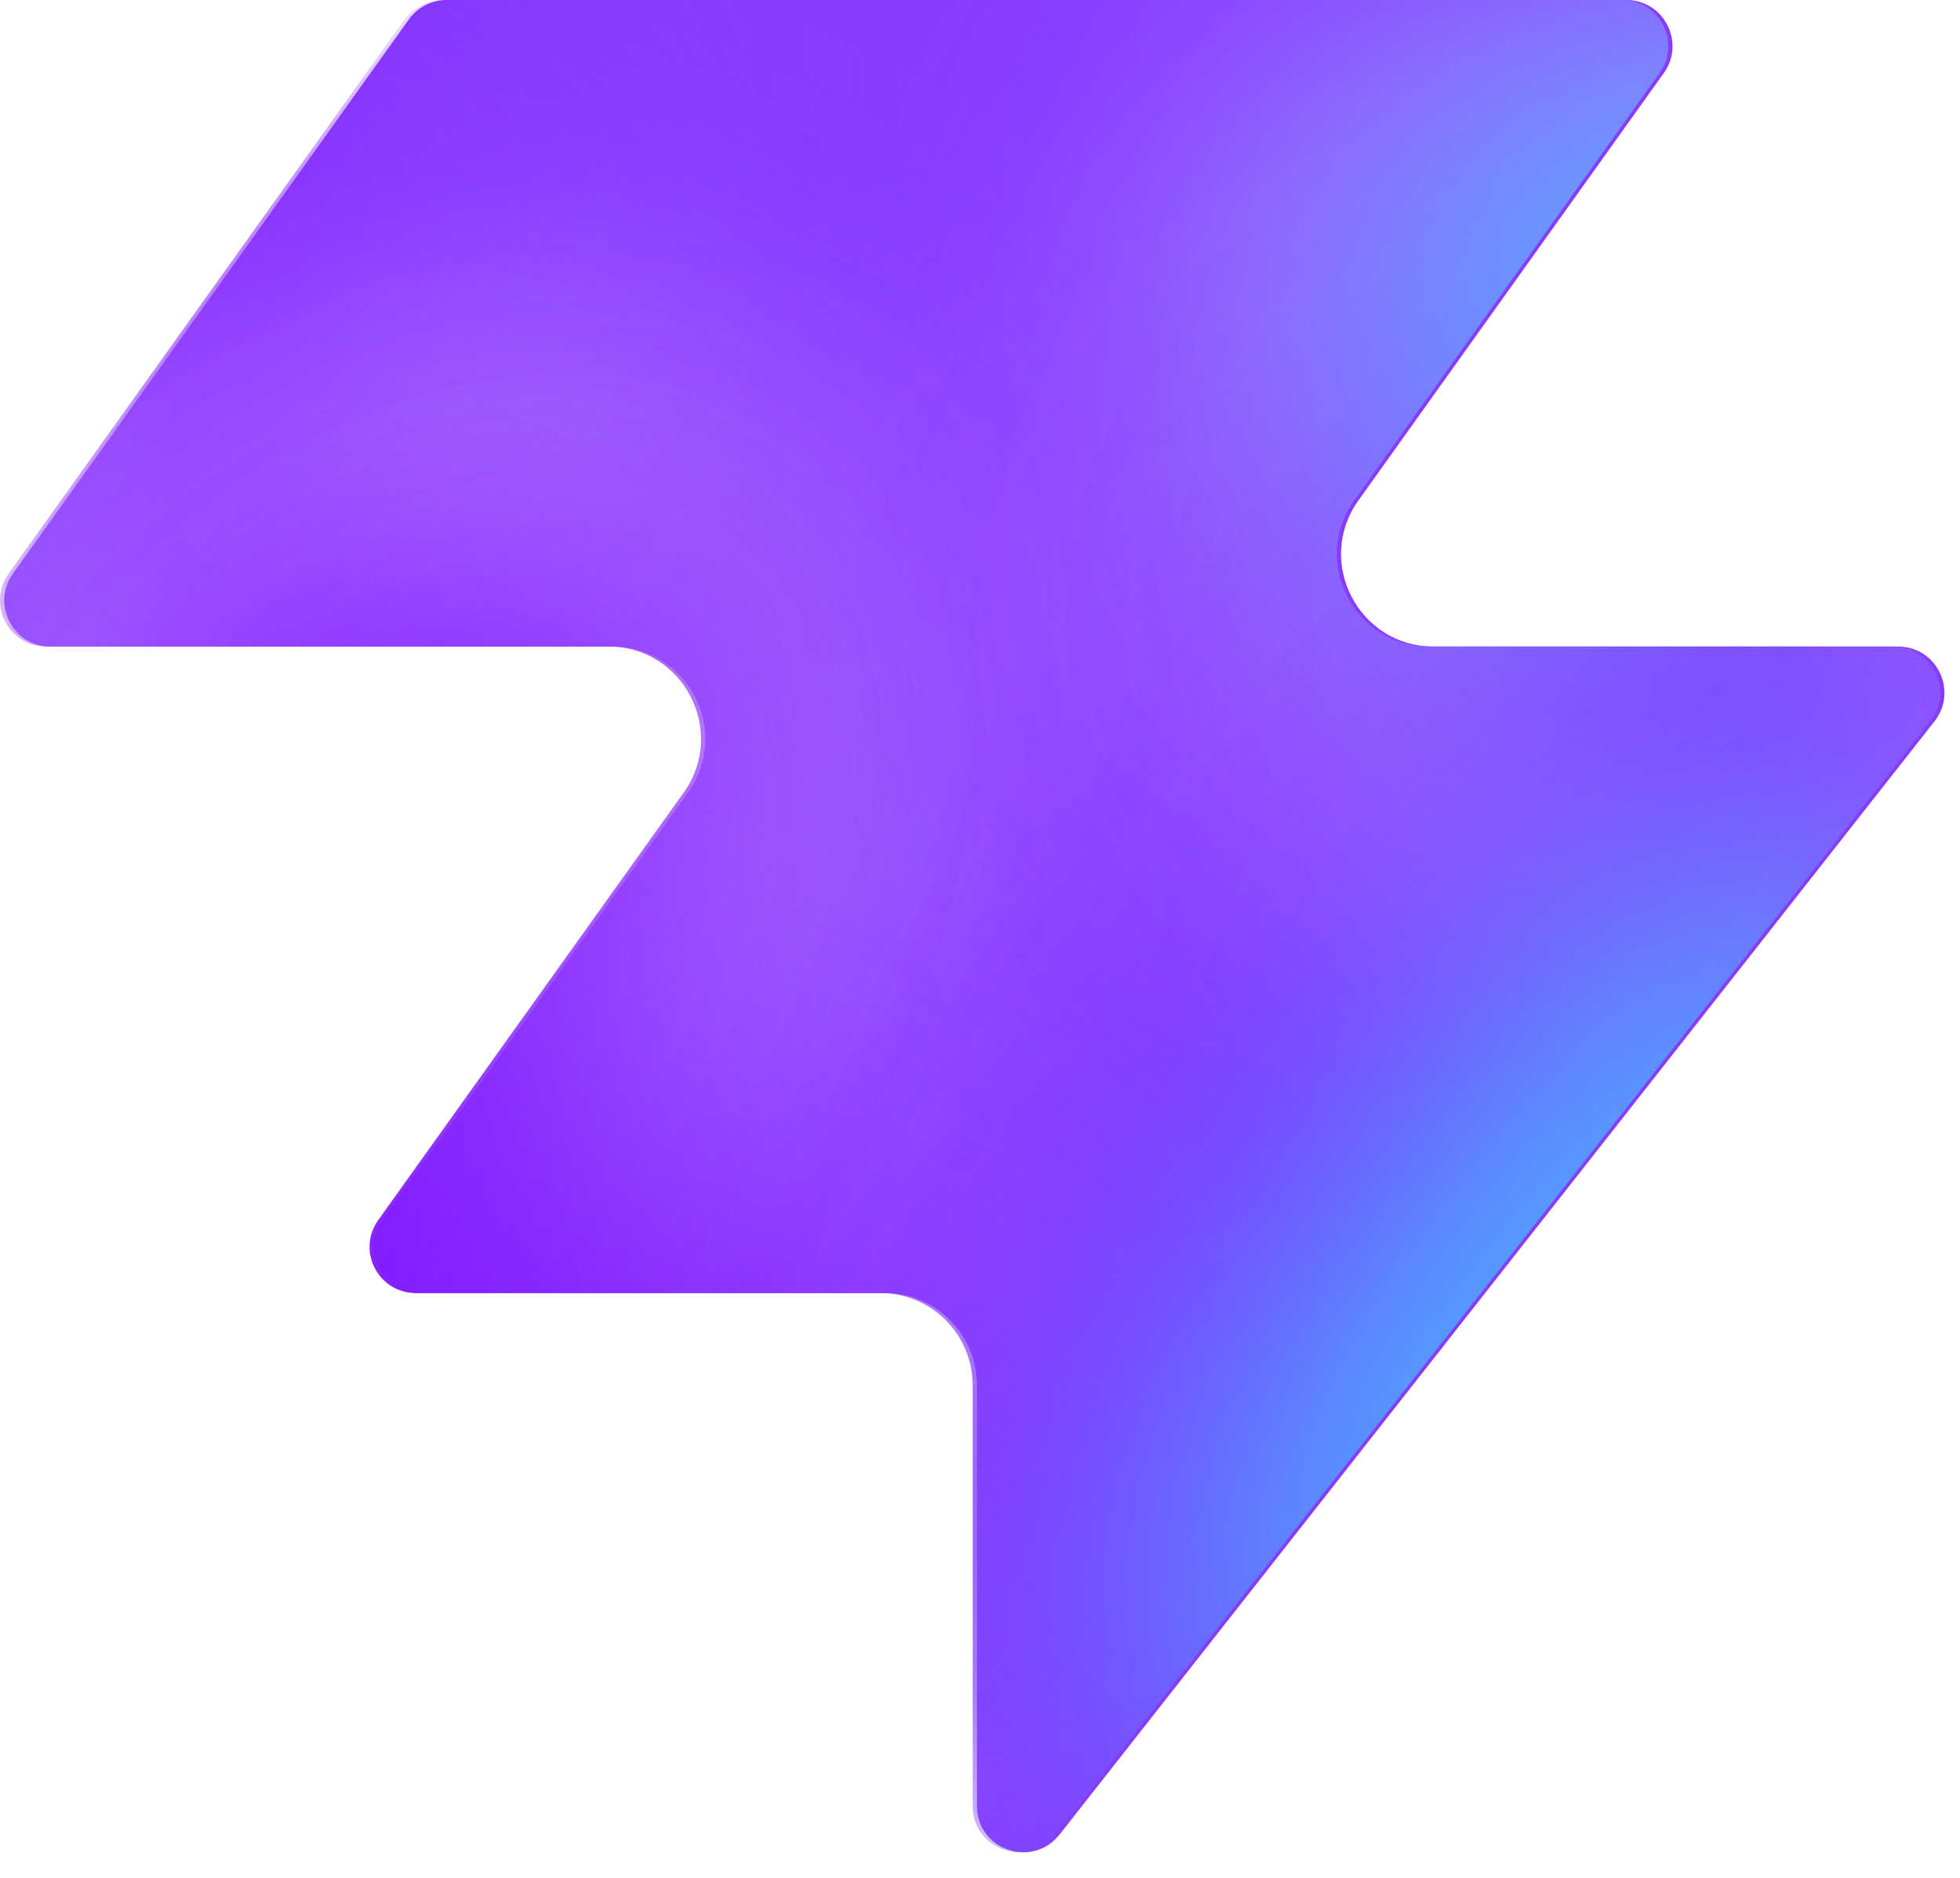
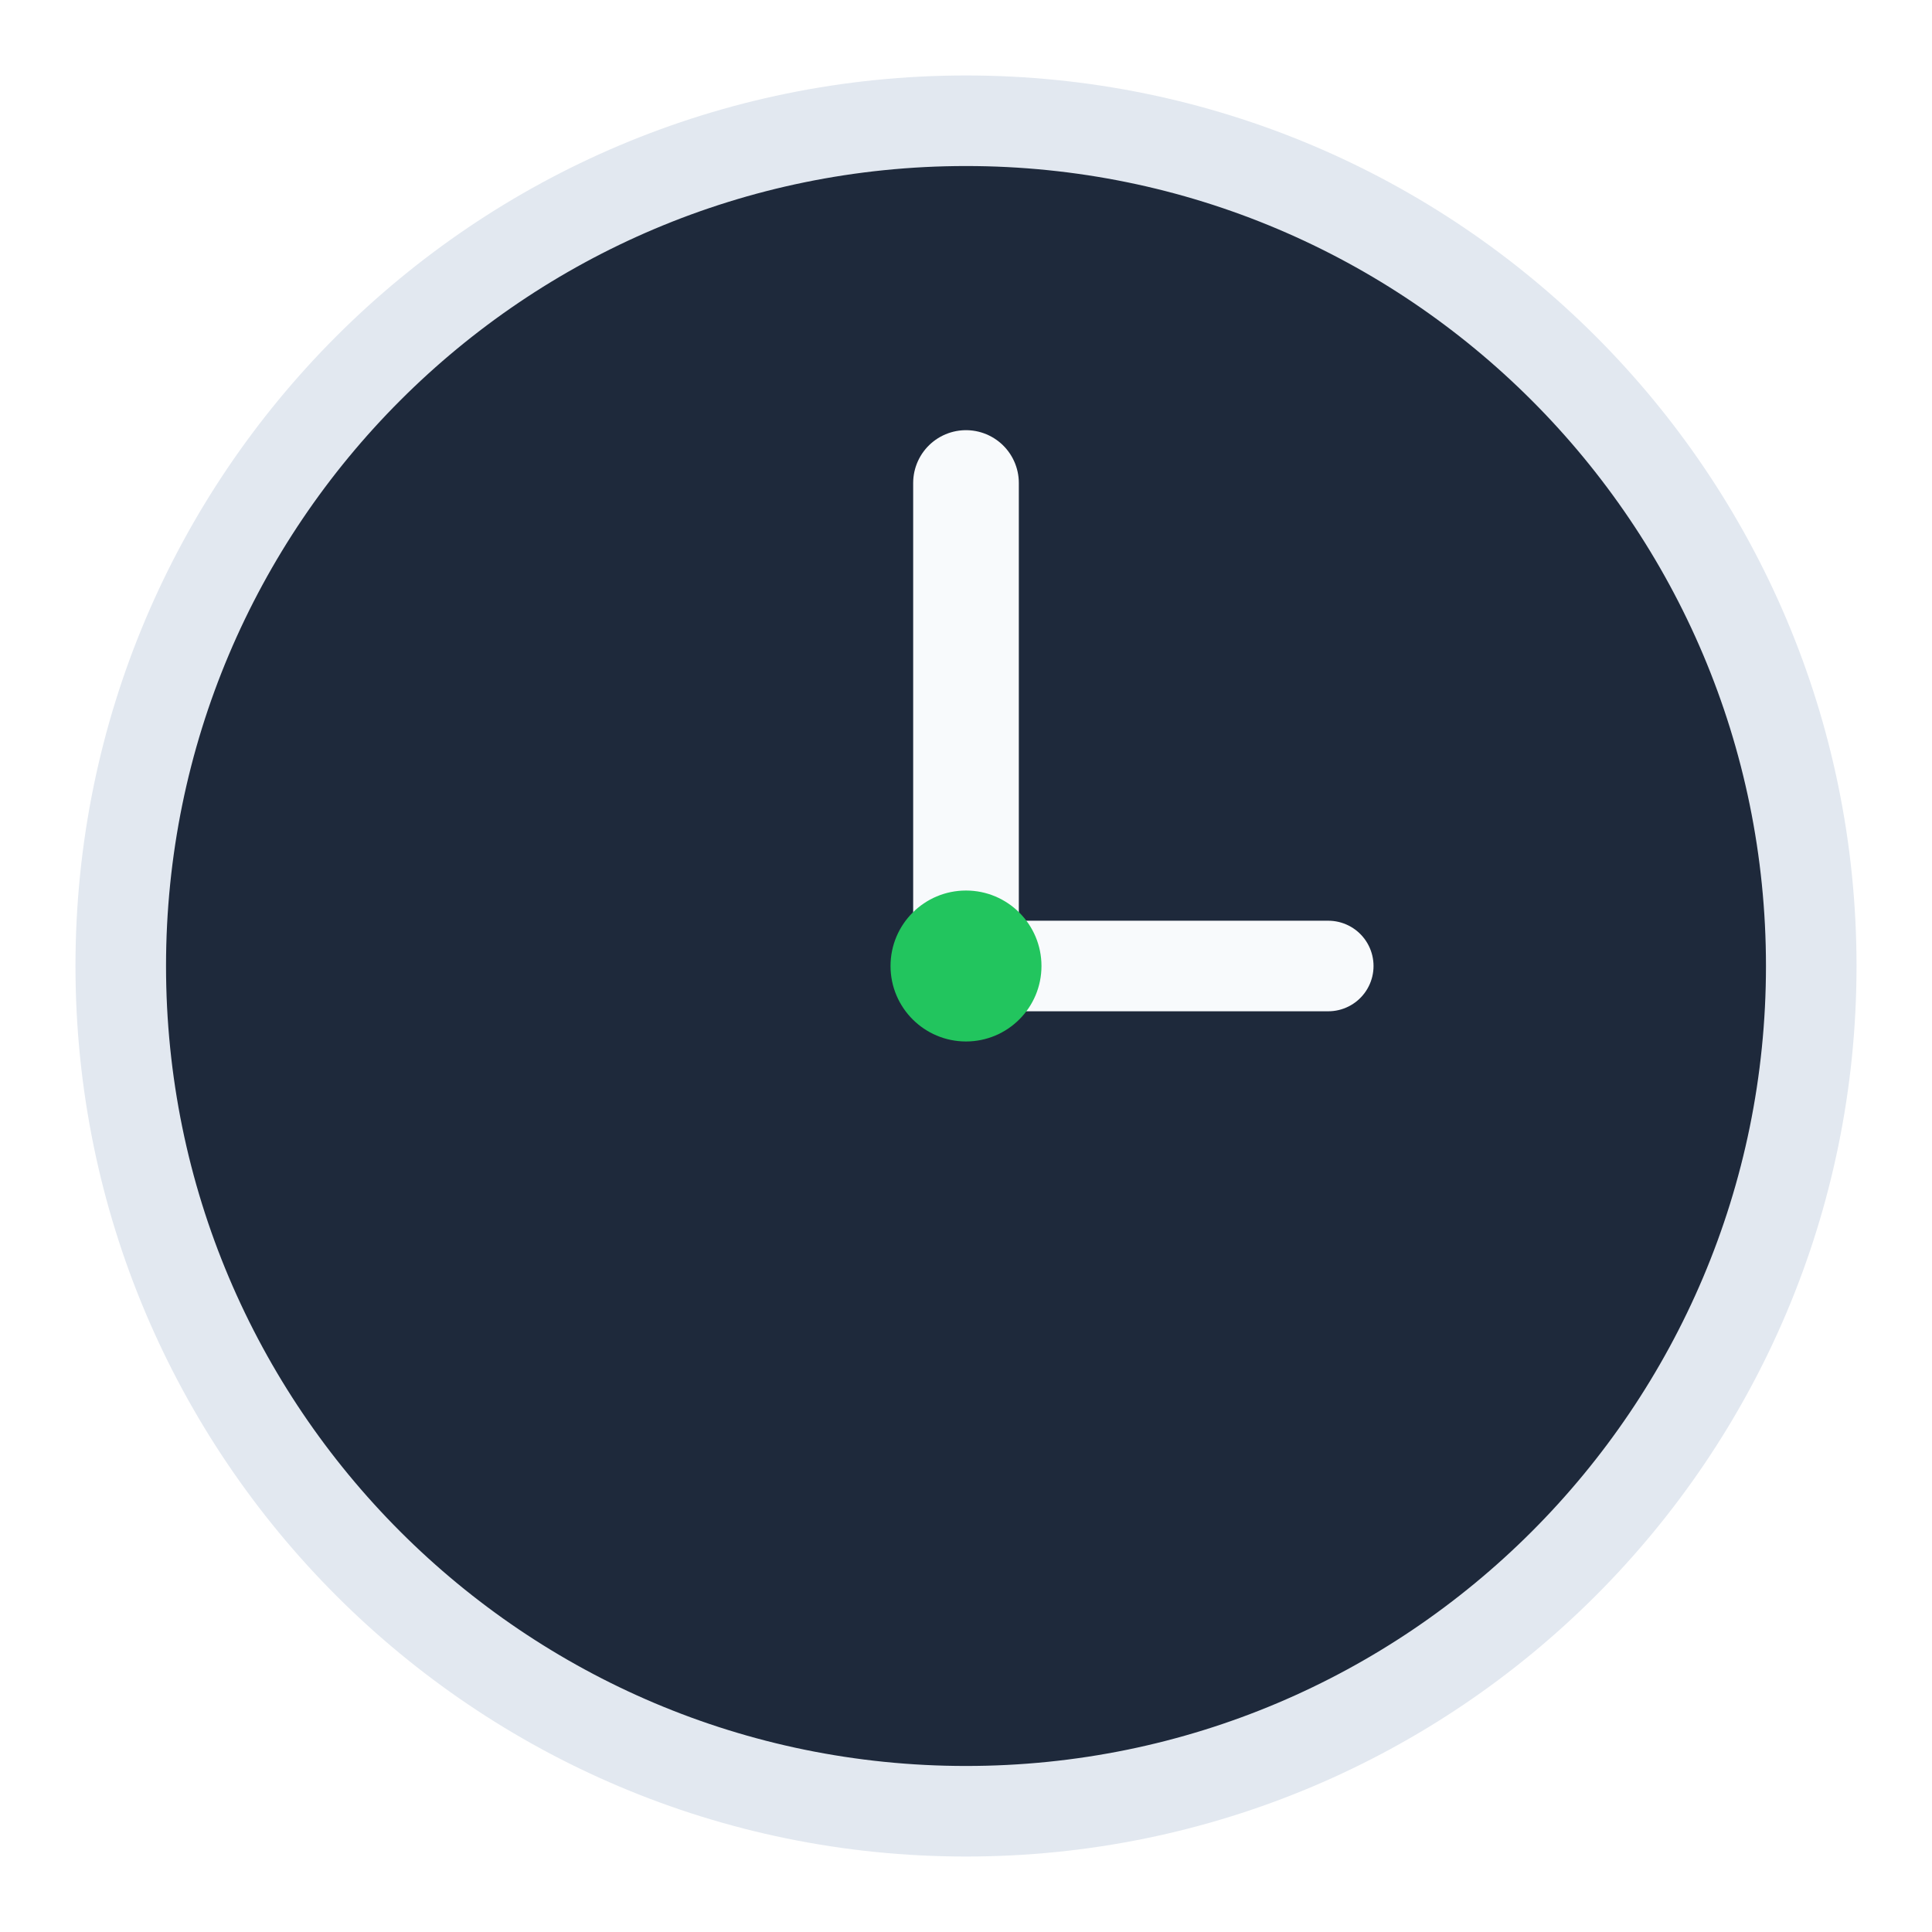
- <svg xmlns="http://www.w3.org/2000/svg" width="48" height="46" fill="none" viewBox="0 0 48 46">
-   <path fill="#863bff" d="M25.946 44.938c-.664.845-2.021.375-2.021-.698V33.937a2.26 2.26 0 0 0-2.262-2.262H10.287c-.92 0-1.456-1.04-.92-1.788l7.48-10.471c1.07-1.497 0-3.578-1.842-3.578H1.237c-.92 0-1.456-1.04-.92-1.788L10.013.474c.214-.297.556-.474.92-.474h28.894c.92 0 1.456 1.04.92 1.788l-7.48 10.471c-1.07 1.498 0 3.579 1.842 3.579h11.377c.943 0 1.473 1.088.89 1.83L25.947 44.94z" style="fill:#863bff;fill:color(display-p3 .525 .23 1);fill-opacity:1" />
-   <mask id="a" width="48" height="46" x="0" y="0" maskUnits="userSpaceOnUse" style="mask-type:alpha">
-     <path fill="#000" d="M25.842 44.938c-.664.844-2.021.375-2.021-.698V33.937a2.26 2.26 0 0 0-2.262-2.262H10.183c-.92 0-1.456-1.04-.92-1.788l7.48-10.471c1.07-1.498 0-3.579-1.842-3.579H1.133c-.92 0-1.456-1.04-.92-1.787L9.91.473c.214-.297.556-.474.92-.474h28.894c.92 0 1.456 1.04.92 1.788l-7.48 10.471c-1.07 1.498 0 3.578 1.842 3.578h11.377c.943 0 1.473 1.088.89 1.832L25.843 44.94z" style="fill:#000;fill-opacity:1" />
-   </mask>
-   <g mask="url(#a)">
-     <g filter="url(#b)">
-       <ellipse cx="5.508" cy="14.704" fill="#ede6ff" rx="5.508" ry="14.704" style="fill:#ede6ff;fill:color(display-p3 .927 .903 1);fill-opacity:1" transform="matrix(.00324 1 1 -.00324 -4.47 31.516)" />
-     </g>
-     <g filter="url(#c)">
-       <ellipse cx="10.399" cy="29.851" fill="#ede6ff" rx="10.399" ry="29.851" style="fill:#ede6ff;fill:color(display-p3 .927 .903 1);fill-opacity:1" transform="matrix(.00324 1 1 -.00324 -39.328 7.883)" />
-     </g>
-     <g filter="url(#d)">
-       <ellipse cx="5.508" cy="30.487" fill="#7e14ff" rx="5.508" ry="30.487" style="fill:#7e14ff;fill:color(display-p3 .492 .077 1);fill-opacity:1" transform="rotate(89.814 -25.913 -14.639)scale(1 -1)" />
-     </g>
-     <g filter="url(#e)">
-       <ellipse cx="5.508" cy="30.599" fill="#7e14ff" rx="5.508" ry="30.599" style="fill:#7e14ff;fill:color(display-p3 .492 .077 1);fill-opacity:1" transform="rotate(89.814 -32.644 -3.334)scale(1 -1)" />
-     </g>
-     <g filter="url(#f)">
-       <ellipse cx="5.508" cy="30.599" fill="#7e14ff" rx="5.508" ry="30.599" style="fill:#7e14ff;fill:color(display-p3 .492 .077 1);fill-opacity:1" transform="matrix(.00324 1 1 -.00324 -34.34 30.47)" />
-     </g>
-     <g filter="url(#g)">
-       <ellipse cx="14.072" cy="22.078" fill="#ede6ff" rx="14.072" ry="22.078" style="fill:#ede6ff;fill:color(display-p3 .927 .903 1);fill-opacity:1" transform="rotate(93.35 24.506 48.493)scale(-1 1)" />
-     </g>
-     <g filter="url(#h)">
-       <ellipse cx="3.47" cy="21.501" fill="#7e14ff" rx="3.47" ry="21.501" style="fill:#7e14ff;fill:color(display-p3 .492 .077 1);fill-opacity:1" transform="rotate(89.009 28.708 47.59)scale(-1 1)" />
-     </g>
-     <g filter="url(#i)">
-       <ellipse cx="3.47" cy="21.501" fill="#7e14ff" rx="3.47" ry="21.501" style="fill:#7e14ff;fill:color(display-p3 .492 .077 1);fill-opacity:1" transform="rotate(89.009 28.708 47.59)scale(-1 1)" />
-     </g>
-     <g filter="url(#j)">
-       <ellipse cx=".387" cy="8.972" fill="#7e14ff" rx="4.407" ry="29.108" style="fill:#7e14ff;fill:color(display-p3 .492 .077 1);fill-opacity:1" transform="rotate(39.51 .387 8.972)" />
-     </g>
-     <g filter="url(#k)">
-       <ellipse cx="47.523" cy="-6.092" fill="#7e14ff" rx="4.407" ry="29.108" style="fill:#7e14ff;fill:color(display-p3 .492 .077 1);fill-opacity:1" transform="rotate(37.892 47.523 -6.092)" />
-     </g>
-     <g filter="url(#l)">
-       <ellipse cx="41.412" cy="6.333" fill="#47bfff" rx="5.971" ry="9.665" style="fill:#47bfff;fill:color(display-p3 .28 .748 1);fill-opacity:1" transform="rotate(37.892 41.412 6.333)" />
-     </g>
-     <g filter="url(#m)">
-       <ellipse cx="-1.879" cy="38.332" fill="#7e14ff" rx="4.407" ry="29.108" style="fill:#7e14ff;fill:color(display-p3 .492 .077 1);fill-opacity:1" transform="rotate(37.892 -1.88 38.332)" />
-     </g>
-     <g filter="url(#n)">
-       <ellipse cx="-1.879" cy="38.332" fill="#7e14ff" rx="4.407" ry="29.108" style="fill:#7e14ff;fill:color(display-p3 .492 .077 1);fill-opacity:1" transform="rotate(37.892 -1.88 38.332)" />
-     </g>
-     <g filter="url(#o)">
-       <ellipse cx="35.651" cy="29.907" fill="#7e14ff" rx="4.407" ry="29.108" style="fill:#7e14ff;fill:color(display-p3 .492 .077 1);fill-opacity:1" transform="rotate(37.892 35.651 29.907)" />
-     </g>
-     <g filter="url(#p)">
-       <ellipse cx="38.418" cy="32.4" fill="#47bfff" rx="5.971" ry="15.297" style="fill:#47bfff;fill:color(display-p3 .28 .748 1);fill-opacity:1" transform="rotate(37.892 38.418 32.4)" />
-     </g>
-   </g>
-   <defs>
-     <filter id="b" width="60.045" height="41.654" x="-19.77" y="16.149" color-interpolation-filters="sRGB" filterUnits="userSpaceOnUse">
-       <feFlood flood-opacity="0" result="BackgroundImageFix" />
-       <feBlend in="SourceGraphic" in2="BackgroundImageFix" result="shape" />
-       <feGaussianBlur result="effect1_foregroundBlur_2002_17158" stdDeviation="7.659" />
-     </filter>
-     <filter id="c" width="90.34" height="51.437" x="-54.613" y="-7.533" color-interpolation-filters="sRGB" filterUnits="userSpaceOnUse">
-       <feFlood flood-opacity="0" result="BackgroundImageFix" />
-       <feBlend in="SourceGraphic" in2="BackgroundImageFix" result="shape" />
-       <feGaussianBlur result="effect1_foregroundBlur_2002_17158" stdDeviation="7.659" />
-     </filter>
-     <filter id="d" width="79.355" height="29.4" x="-49.64" y="2.03" color-interpolation-filters="sRGB" filterUnits="userSpaceOnUse">
-       <feFlood flood-opacity="0" result="BackgroundImageFix" />
-       <feBlend in="SourceGraphic" in2="BackgroundImageFix" result="shape" />
-       <feGaussianBlur result="effect1_foregroundBlur_2002_17158" stdDeviation="4.596" />
-     </filter>
-     <filter id="e" width="79.579" height="29.4" x="-45.045" y="20.029" color-interpolation-filters="sRGB" filterUnits="userSpaceOnUse">
-       <feFlood flood-opacity="0" result="BackgroundImageFix" />
-       <feBlend in="SourceGraphic" in2="BackgroundImageFix" result="shape" />
-       <feGaussianBlur result="effect1_foregroundBlur_2002_17158" stdDeviation="4.596" />
-     </filter>
-     <filter id="f" width="79.579" height="29.4" x="-43.513" y="21.178" color-interpolation-filters="sRGB" filterUnits="userSpaceOnUse">
-       <feFlood flood-opacity="0" result="BackgroundImageFix" />
-       <feBlend in="SourceGraphic" in2="BackgroundImageFix" result="shape" />
-       <feGaussianBlur result="effect1_foregroundBlur_2002_17158" stdDeviation="4.596" />
-     </filter>
-     <filter id="g" width="74.749" height="58.852" x="15.756" y="-17.901" color-interpolation-filters="sRGB" filterUnits="userSpaceOnUse">
-       <feFlood flood-opacity="0" result="BackgroundImageFix" />
-       <feBlend in="SourceGraphic" in2="BackgroundImageFix" result="shape" />
-       <feGaussianBlur result="effect1_foregroundBlur_2002_17158" stdDeviation="7.659" />
-     </filter>
-     <filter id="h" width="61.377" height="25.362" x="23.548" y="2.284" color-interpolation-filters="sRGB" filterUnits="userSpaceOnUse">
-       <feFlood flood-opacity="0" result="BackgroundImageFix" />
-       <feBlend in="SourceGraphic" in2="BackgroundImageFix" result="shape" />
-       <feGaussianBlur result="effect1_foregroundBlur_2002_17158" stdDeviation="4.596" />
-     </filter>
-     <filter id="i" width="61.377" height="25.362" x="23.548" y="2.284" color-interpolation-filters="sRGB" filterUnits="userSpaceOnUse">
-       <feFlood flood-opacity="0" result="BackgroundImageFix" />
-       <feBlend in="SourceGraphic" in2="BackgroundImageFix" result="shape" />
-       <feGaussianBlur result="effect1_foregroundBlur_2002_17158" stdDeviation="4.596" />
-     </filter>
-     <filter id="j" width="56.045" height="63.649" x="-27.636" y="-22.853" color-interpolation-filters="sRGB" filterUnits="userSpaceOnUse">
-       <feFlood flood-opacity="0" result="BackgroundImageFix" />
-       <feBlend in="SourceGraphic" in2="BackgroundImageFix" result="shape" />
-       <feGaussianBlur result="effect1_foregroundBlur_2002_17158" stdDeviation="4.596" />
-     </filter>
-     <filter id="k" width="54.814" height="64.646" x="20.116" y="-38.415" color-interpolation-filters="sRGB" filterUnits="userSpaceOnUse">
-       <feFlood flood-opacity="0" result="BackgroundImageFix" />
-       <feBlend in="SourceGraphic" in2="BackgroundImageFix" result="shape" />
-       <feGaussianBlur result="effect1_foregroundBlur_2002_17158" stdDeviation="4.596" />
-     </filter>
-     <filter id="l" width="33.541" height="35.313" x="24.641" y="-11.323" color-interpolation-filters="sRGB" filterUnits="userSpaceOnUse">
-       <feFlood flood-opacity="0" result="BackgroundImageFix" />
-       <feBlend in="SourceGraphic" in2="BackgroundImageFix" result="shape" />
-       <feGaussianBlur result="effect1_foregroundBlur_2002_17158" stdDeviation="4.596" />
-     </filter>
-     <filter id="m" width="54.814" height="64.646" x="-29.286" y="6.009" color-interpolation-filters="sRGB" filterUnits="userSpaceOnUse">
-       <feFlood flood-opacity="0" result="BackgroundImageFix" />
-       <feBlend in="SourceGraphic" in2="BackgroundImageFix" result="shape" />
-       <feGaussianBlur result="effect1_foregroundBlur_2002_17158" stdDeviation="4.596" />
-     </filter>
-     <filter id="n" width="54.814" height="64.646" x="-29.286" y="6.009" color-interpolation-filters="sRGB" filterUnits="userSpaceOnUse">
-       <feFlood flood-opacity="0" result="BackgroundImageFix" />
-       <feBlend in="SourceGraphic" in2="BackgroundImageFix" result="shape" />
-       <feGaussianBlur result="effect1_foregroundBlur_2002_17158" stdDeviation="4.596" />
-     </filter>
-     <filter id="o" width="54.814" height="64.646" x="8.244" y="-2.416" color-interpolation-filters="sRGB" filterUnits="userSpaceOnUse">
-       <feFlood flood-opacity="0" result="BackgroundImageFix" />
-       <feBlend in="SourceGraphic" in2="BackgroundImageFix" result="shape" />
-       <feGaussianBlur result="effect1_foregroundBlur_2002_17158" stdDeviation="4.596" />
-     </filter>
-     <filter id="p" width="39.409" height="43.623" x="18.713" y="10.588" color-interpolation-filters="sRGB" filterUnits="userSpaceOnUse">
-       <feFlood flood-opacity="0" result="BackgroundImageFix" />
-       <feBlend in="SourceGraphic" in2="BackgroundImageFix" result="shape" />
-       <feGaussianBlur result="effect1_foregroundBlur_2002_17158" stdDeviation="4.596" />
-     </filter>
-   </defs>
+ <svg xmlns="http://www.w3.org/2000/svg" viewBox="0 0 64 64">
+   <circle cx="32" cy="32" r="28" fill="#1e293b" stroke="#e2e8f0" stroke-width="3" />
+   <line x1="32" y1="32" x2="32" y2="16" stroke="#f8fafc" stroke-width="3.5" stroke-linecap="round" />
+   <line x1="32" y1="32" x2="44" y2="32" stroke="#f8fafc" stroke-width="3" stroke-linecap="round" />
+   <circle cx="32" cy="32" r="2.5" fill="#22c55e" />
</svg>
